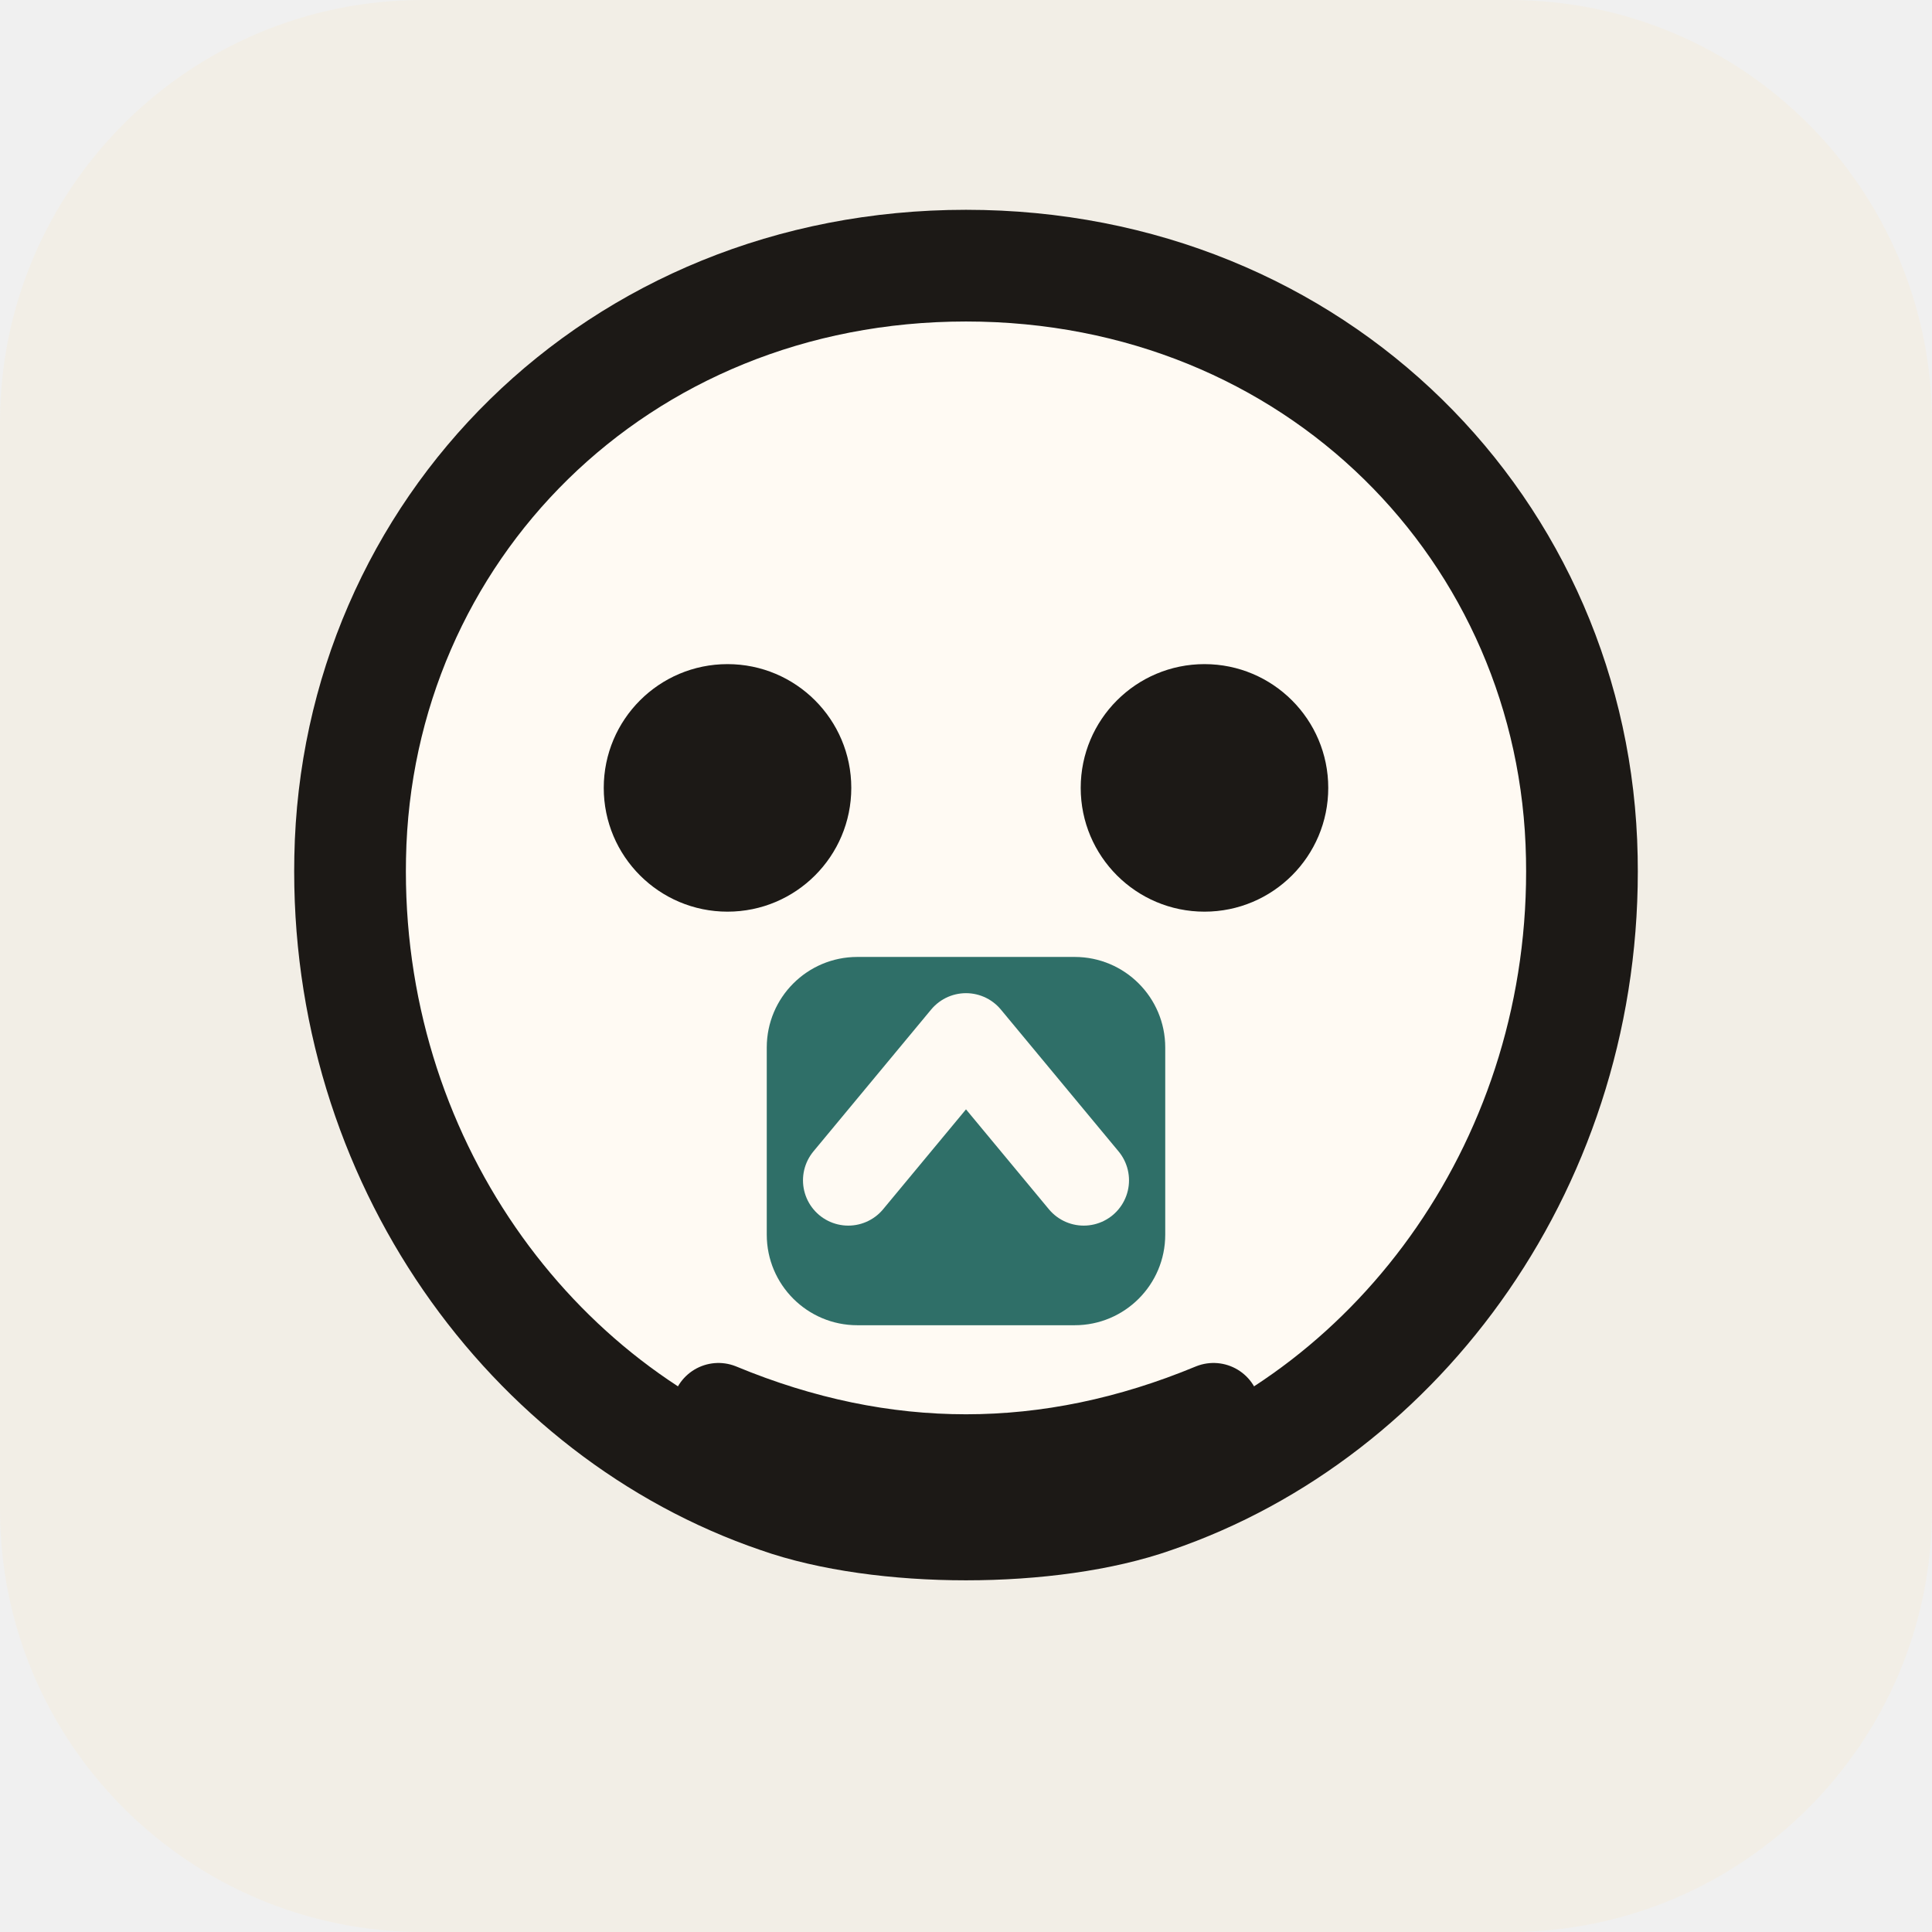
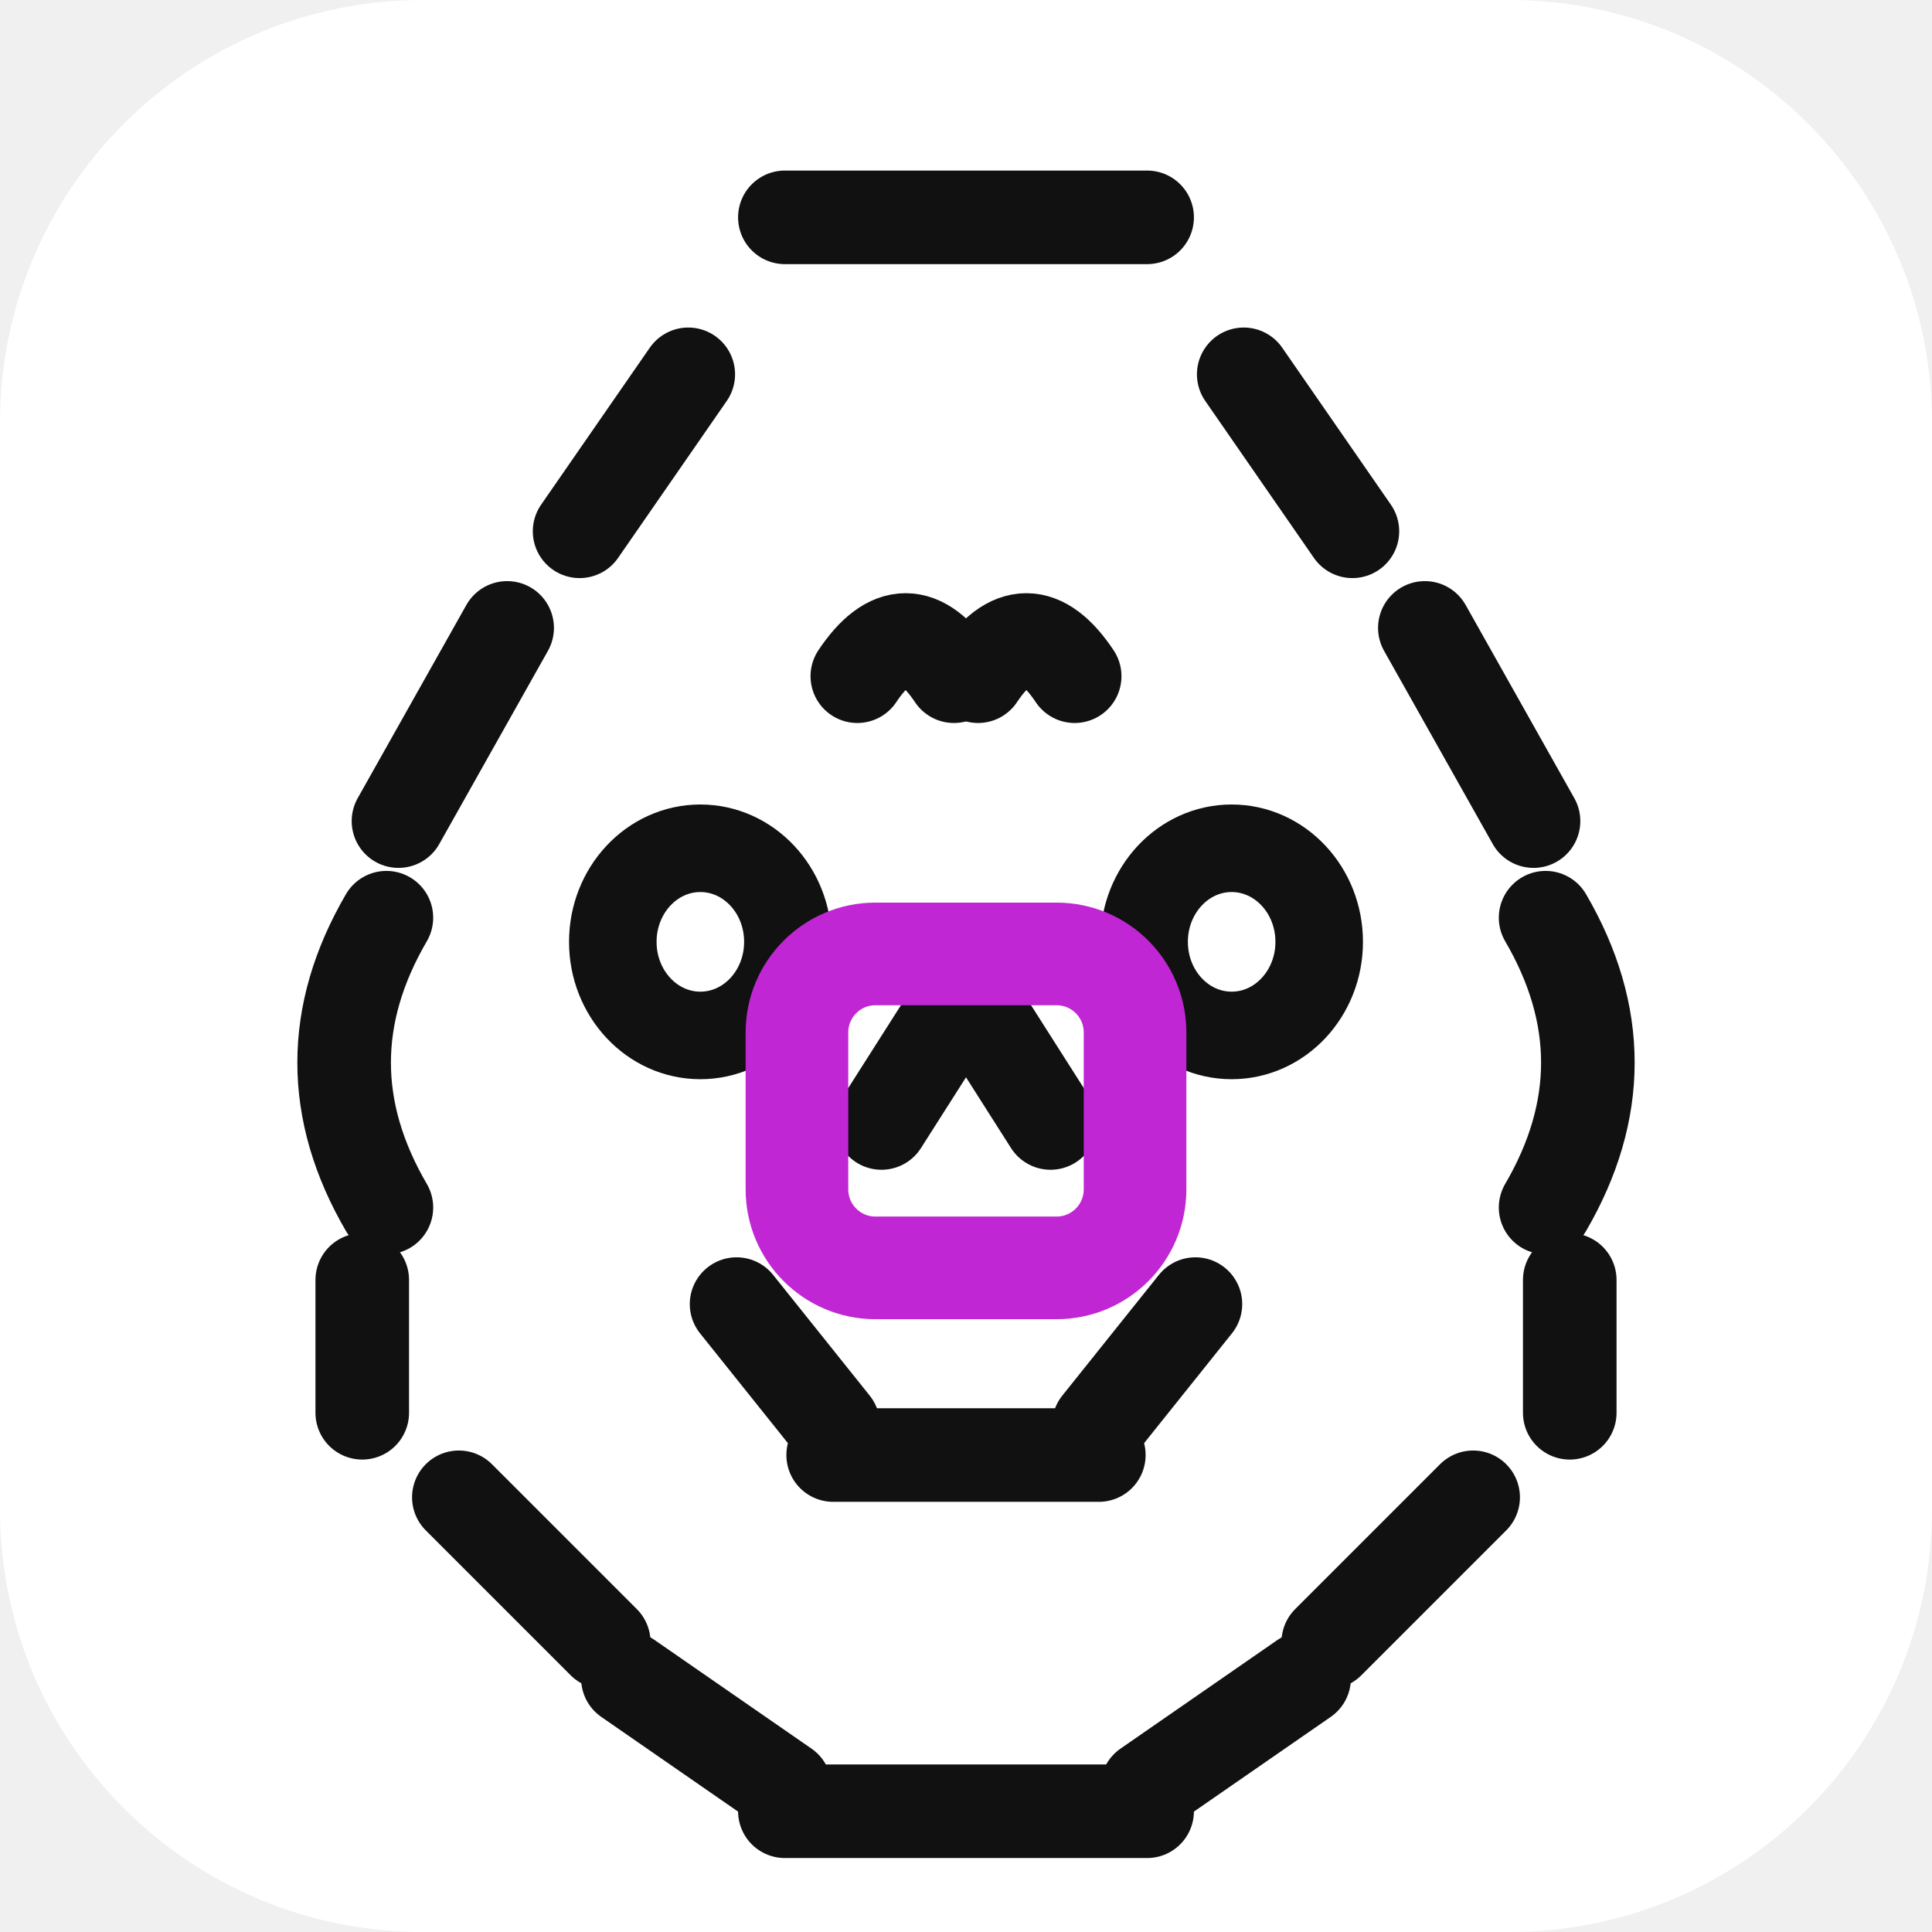
<svg xmlns="http://www.w3.org/2000/svg" viewBox="0 0 32 32">
-   <rect width="32" height="32" rx="7" fill="#f2eee6" />
-   <path fill="#fffaf3" stroke="#1c1916" stroke-width="1.85" stroke-linejoin="round" d="M16 4.4            C21.8 4.4 26.1 8.8 26.2 14.2            C26.3 19.2 23.2 23.4 19.1 24.8            C17.4 25.4 14.6 25.4 12.9 24.8            C8.8 23.4 5.7 19.2 5.8 14.2            C5.9 8.8 10.2 4.4 16 4.4 Z" />
-   <circle cx="12.05" cy="13.05" r="2.05" fill="#1c1916" />
-   <circle cx="19.95" cy="13.05" r="2.05" fill="#1c1916" />
-   <rect x="12.7" y="15.85" width="6.6" height="6.1" rx="1.5" fill="#2f6f68" />
-   <path fill="none" stroke="#fffaf3" stroke-width="1.5" stroke-linecap="round" stroke-linejoin="round" d="M14.05 19.55 L16 17.2 L17.95 19.55" />
-   <path fill="none" stroke="#1c1916" stroke-width="1.55" stroke-linecap="round" d="M11.9 23.35 Q16 25.05 20.1 23.35" />
+   <rect width="32" height="32" rx="7" fill="#ffffff" />
+   <g fill="none" stroke="#111111" stroke-width="1.55" stroke-linecap="round" stroke-linejoin="round">
+     <path d="M13 3.6 H19" />
+     <path d="M11.4 6.2 L9.6 8.8" />
+     <path d="M20.6 6.2 L22.4 8.8" />
+     <path d="M8.4 10.4 L6.6 13.6" />
+     <path d="M23.6 10.4 L25.4 13.6" />
+     <path d="M6.4 15.2 Q5 17.6 6.4 20" />
+     <path d="M25.6 15.2 Q27 17.6 25.6 20" />
+     <path d="M6 21.2 V23.4" />
+     <path d="M26 21.2 V23.4" />
+     <path d="M12.2 21.6 L13.8 23.6" />
+     <path d="M19.8 21.6 L18.2 23.6" />
+     <path d="M13.8 24.1 H18.2" />
+     <path d="M7.6 24.8 L10 27.2" />
+     <path d="M24.4 24.8 L22 27.2" />
+     <path d="M10.4 27.8 L13 29.6" />
+     <path d="M21.6 27.8 L19 29.6" />
+     <path d="M13 30 H19" />
+     <path d="M14.2 11.2 Q15 10 15.8 11.2" />
+     <path d="M16.2 11.2 Q17 10 17.8 11.2" />
+     <path d="M14.6 18.6 L16 16.4 L17.4 18.6" />
+   </g>
+   <ellipse cx="11.6" cy="15.6" rx="1.45" ry="1.55" fill="none" stroke="#111111" stroke-width="1.45" />
+   <ellipse cx="20.4" cy="15.6" rx="1.45" ry="1.55" fill="none" stroke="#111111" stroke-width="1.45" />
+   <rect x="13.2" y="15.8" width="5.6" height="5.2" rx="1.3" fill="none" stroke="#c026d3" stroke-width="1.7" />
</svg>
